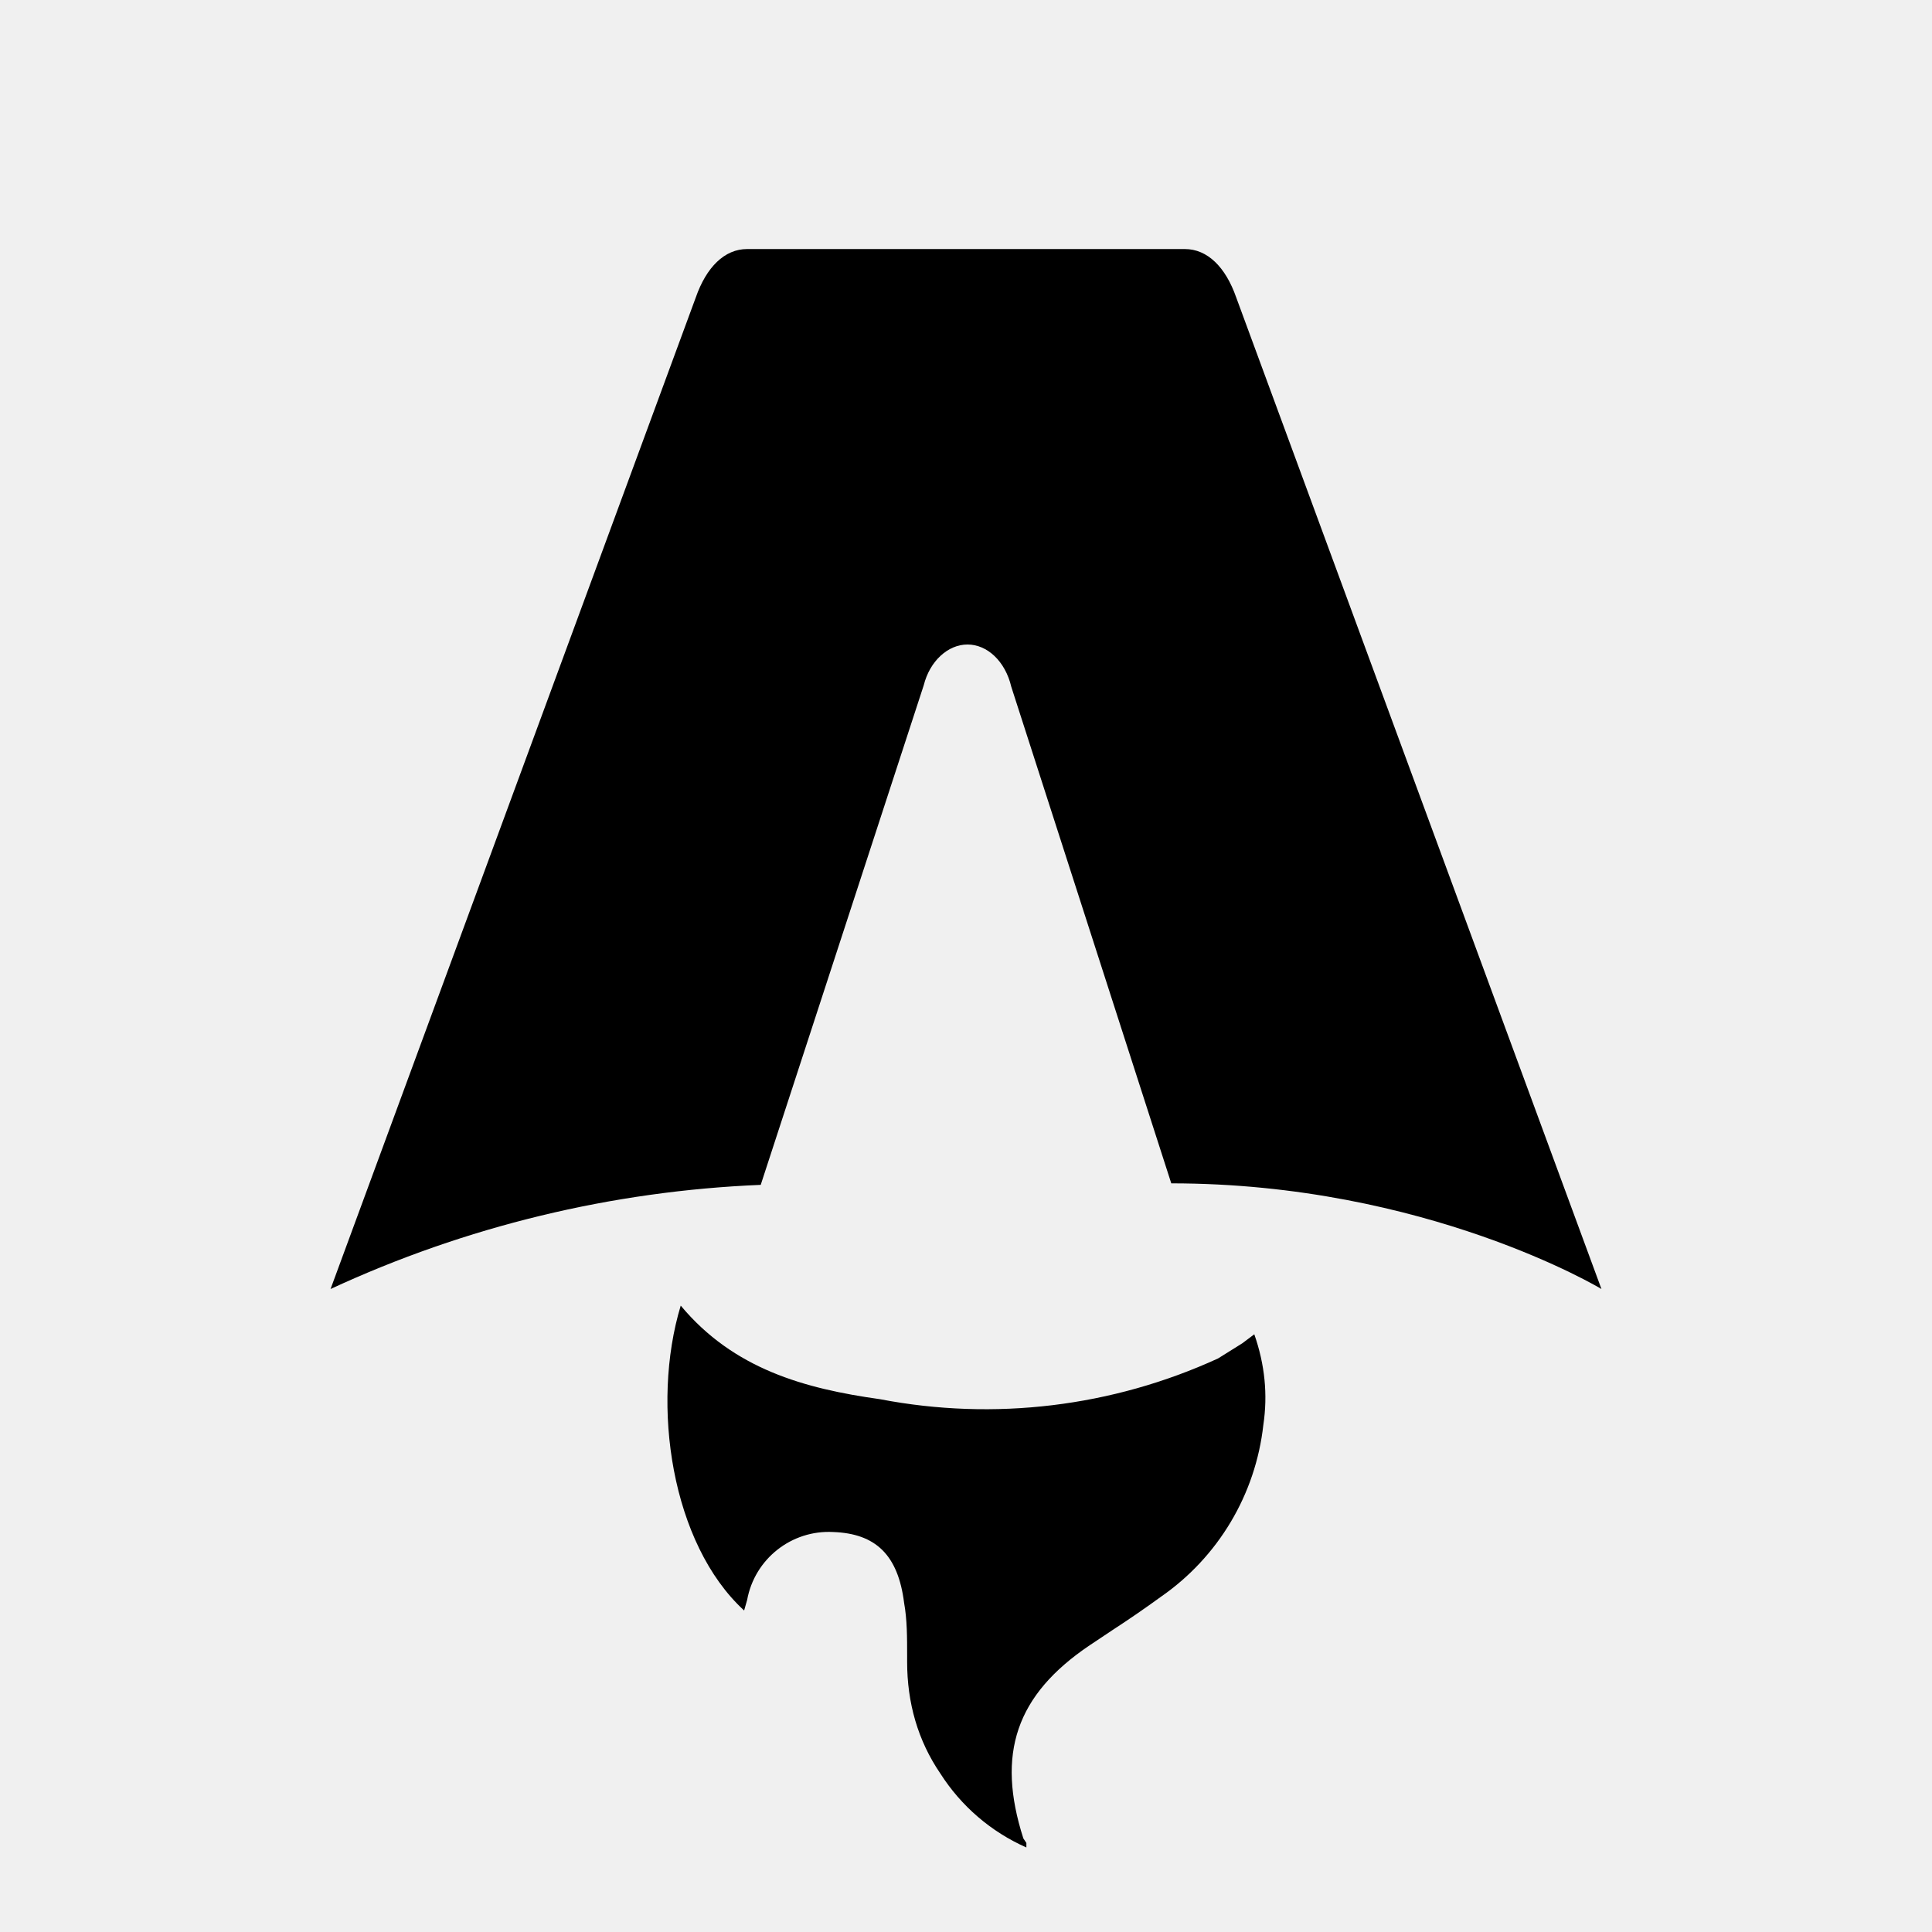
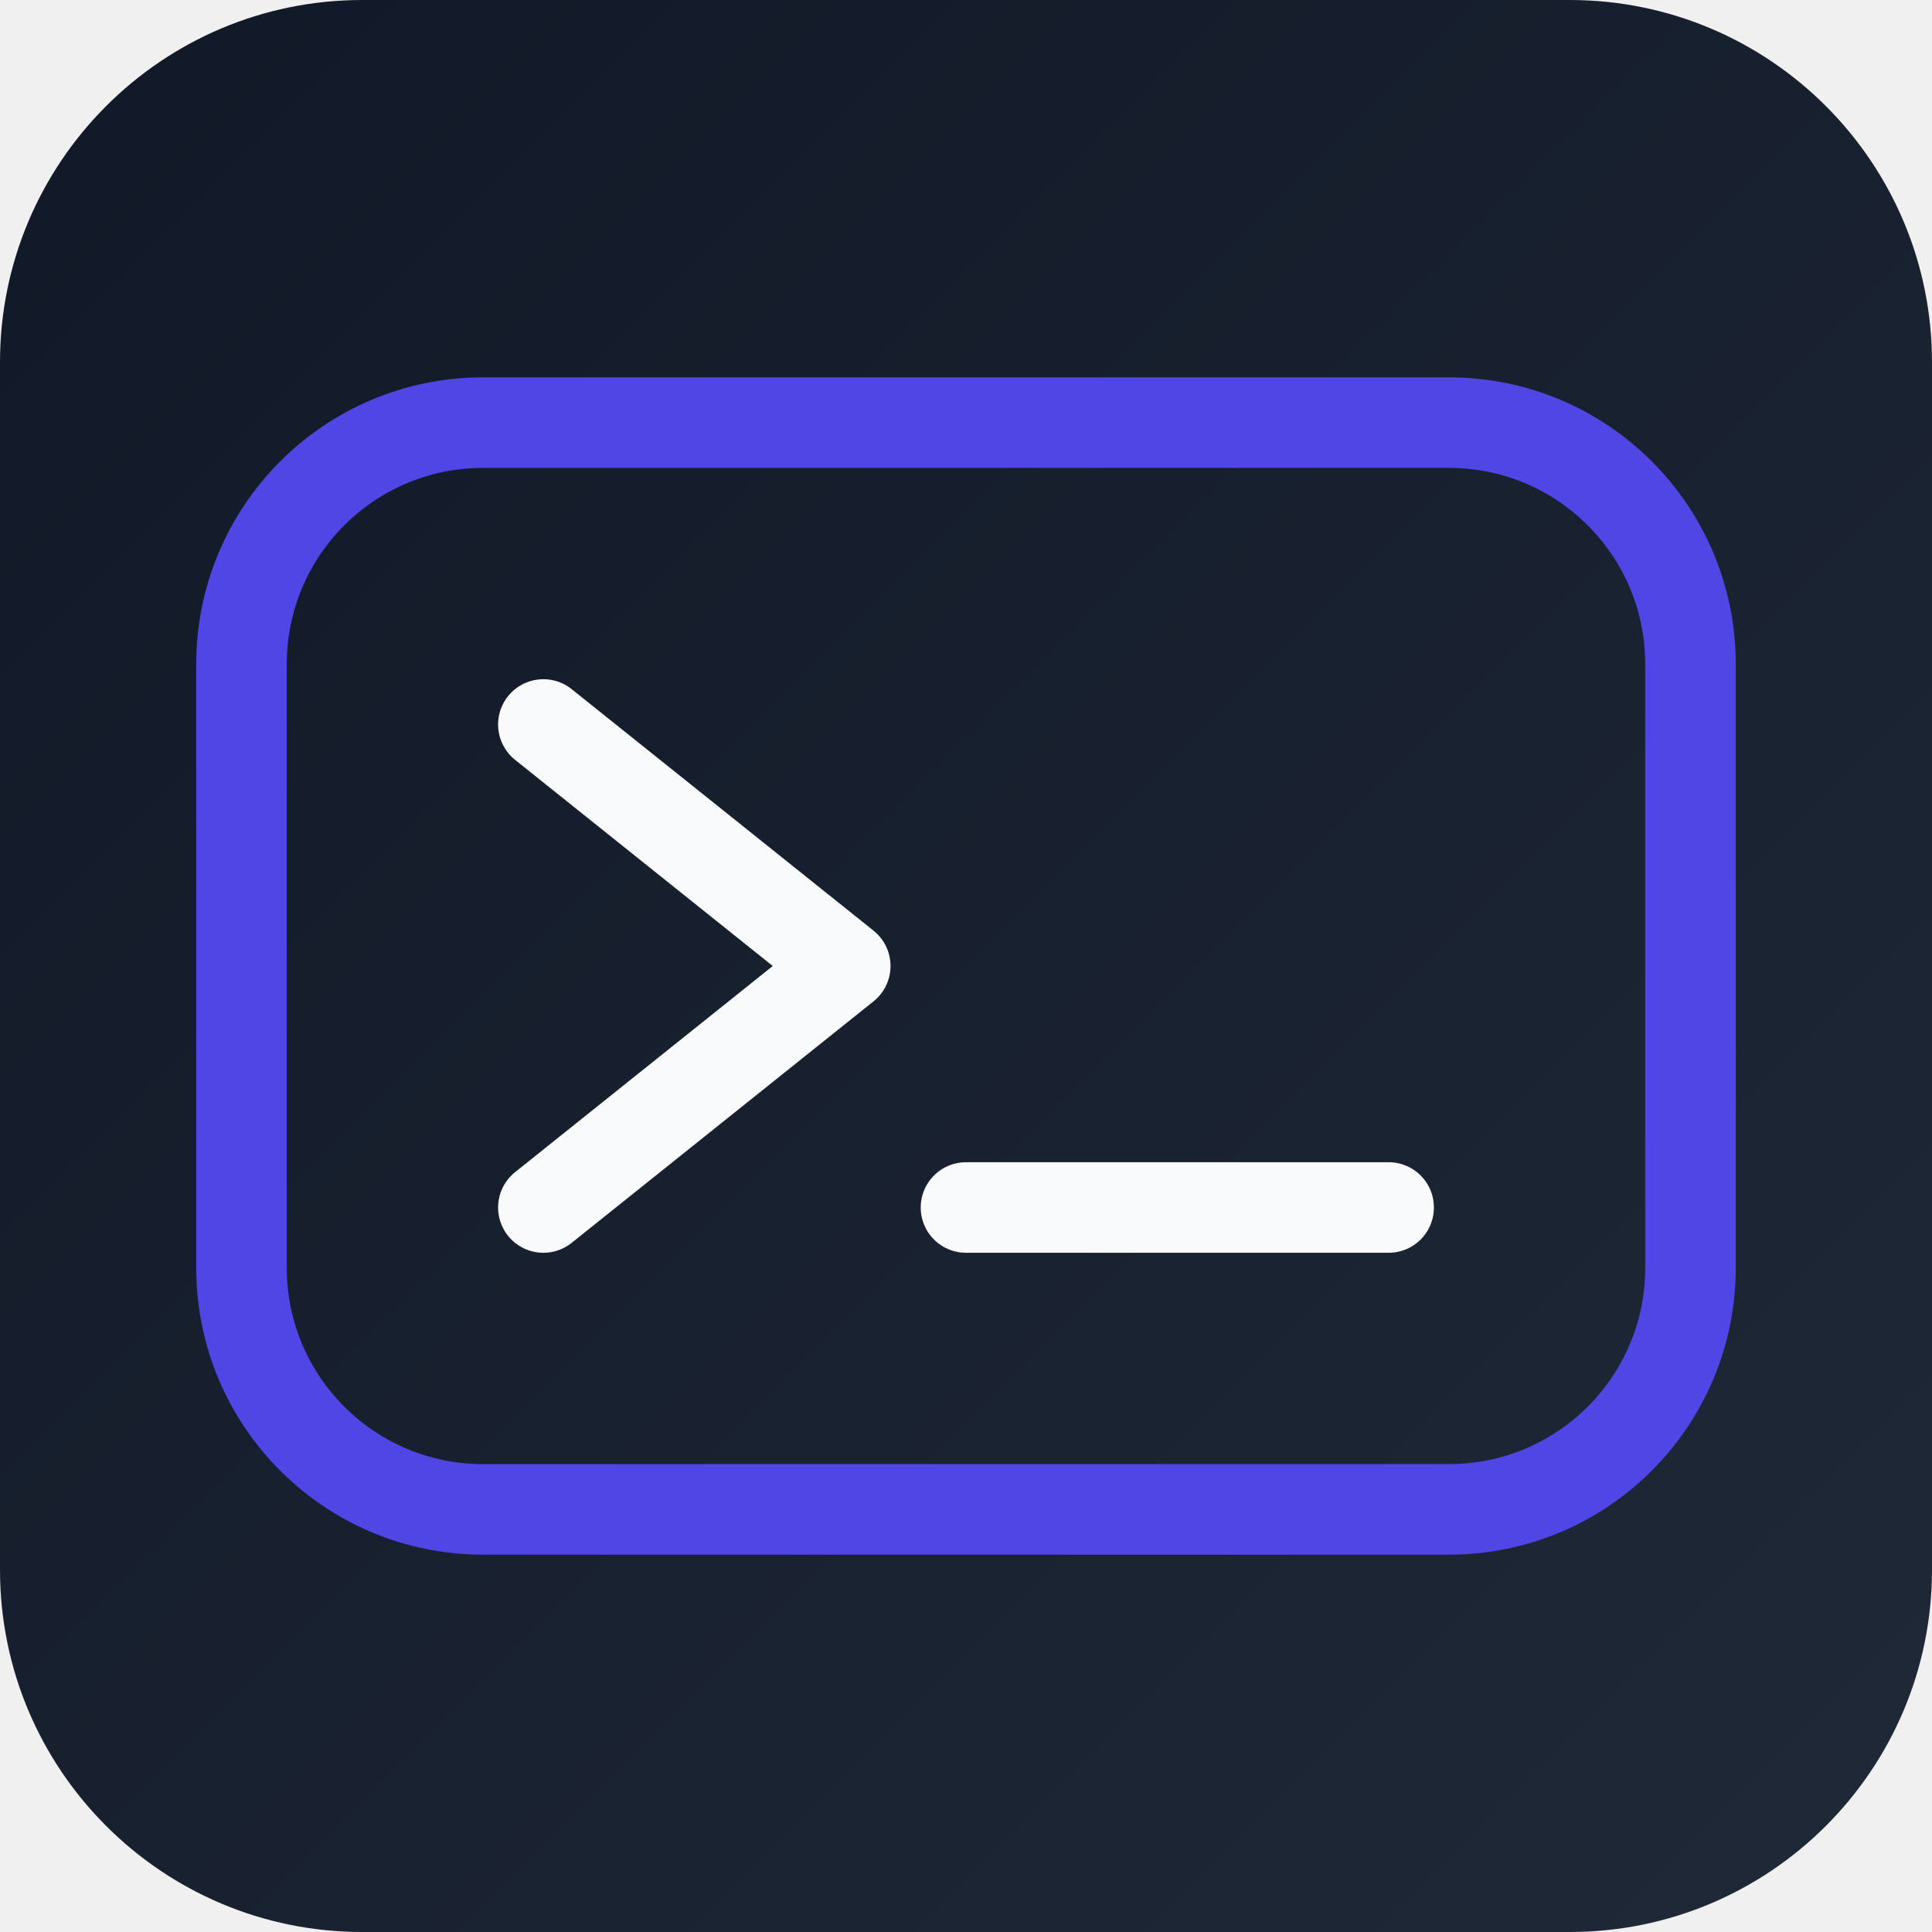
- <svg xmlns="http://www.w3.org/2000/svg" fill="none" viewBox="0 0 128 128">
-   <path d="M50.4 78.5a75.1 75.1 0 0 0-28.5 6.9l24.2-65.7c.7-2 1.9-3.2 3.4-3.2h29c1.5 0 2.7 1.2 3.4 3.2l24.2 65.7s-11.6-7-28.5-7L67 45.5c-.4-1.7-1.6-2.8-2.9-2.8-1.3 0-2.5 1.1-2.9 2.7L50.4 78.5Zm-1.1 28.2Zm-4.2-20.2c-2 6.6-.6 15.8 4.2 20.2a17.5 17.5 0 0 1 .2-.7 5.5 5.5 0 0 1 5.7-4.5c2.8.1 4.3 1.5 4.7 4.7.2 1.1.2 2.3.2 3.5v.4c0 2.7.7 5.2 2.2 7.4a13 13 0 0 0 5.7 4.9v-.3l-.2-.3c-1.8-5.6-.5-9.5 4.4-12.8l1.5-1a73 73 0 0 0 3.2-2.2 16 16 0 0 0 6.8-11.4c.3-2 .1-4-.6-6l-.8.6-1.6 1a37 37 0 0 1-22.4 2.7c-5-.7-9.7-2-13.2-6.2Z" />
+ <svg xmlns="http://www.w3.org/2000/svg" viewBox="0 0 64 64" role="img" aria-label="Terminal icon">
+   <defs>
+     <linearGradient id="bg" x1="0%" y1="0%" x2="100%" y2="100%">
+       <stop offset="0%" stop-color="#111827" />
+       <stop offset="100%" stop-color="#1f2937" />
+     </linearGradient>
+   </defs>
+   <rect width="64" height="64" rx="12" fill="url(#bg)" />
+   <rect x="8" y="14" width="48" height="36" rx="8" fill="none" stroke="#4f46e5" stroke-width="3" />
+   <path d="M18 24l10 8-10 8" fill="none" stroke="#f9fafb" stroke-width="3" stroke-linecap="round" stroke-linejoin="round" />
+   <path d="M32 40h14" fill="none" stroke="#f9fafb" stroke-width="3" stroke-linecap="round" />
  <style>
-         path { fill: #000; }
-         @media (prefers-color-scheme: dark) {
-             path { fill: #FFF; }
-         }
-     </style>
+     @media (prefers-color-scheme: light) {
+       rect:first-of-type { fill: #f3f4f6; }
+       path, rect[stroke] { stroke: #1f2937; }
+     }
+   </style>
</svg>
